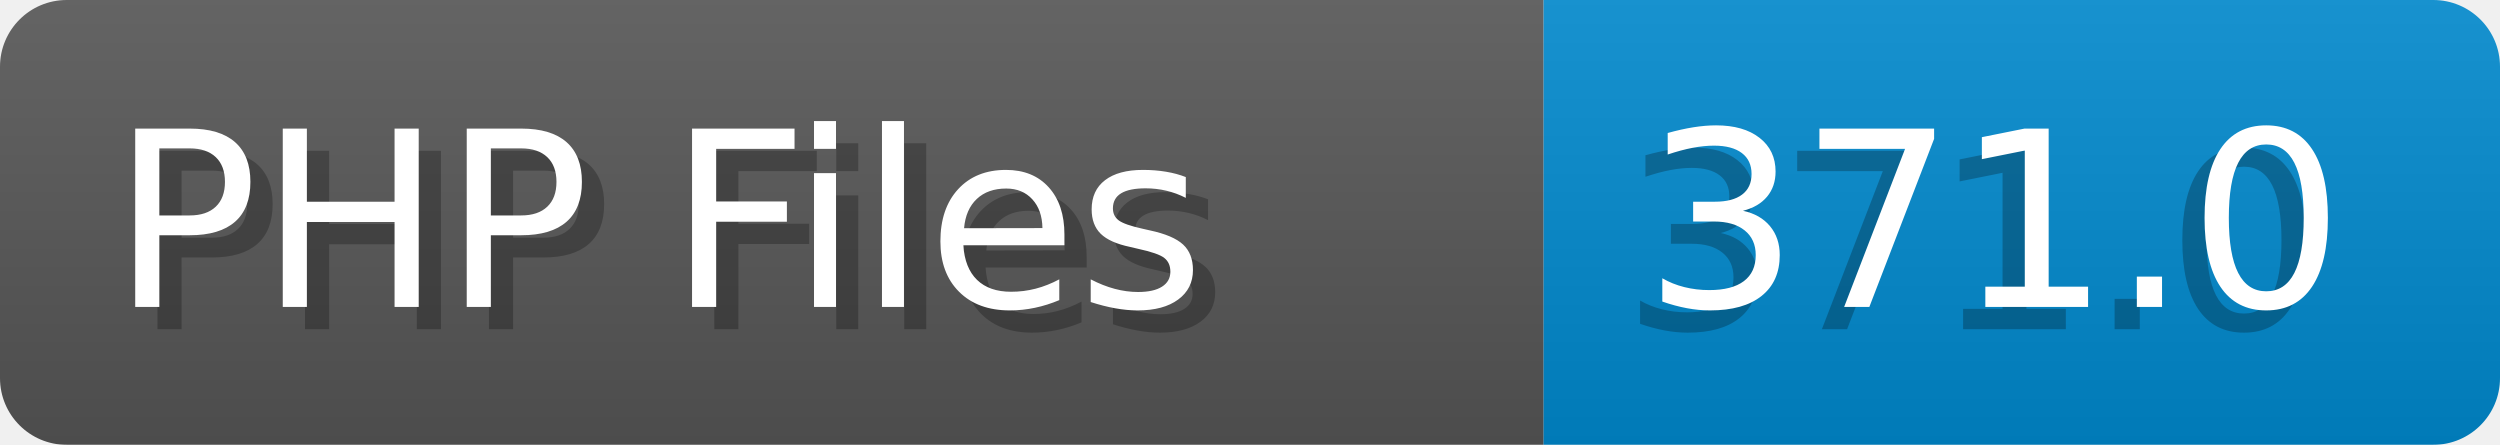
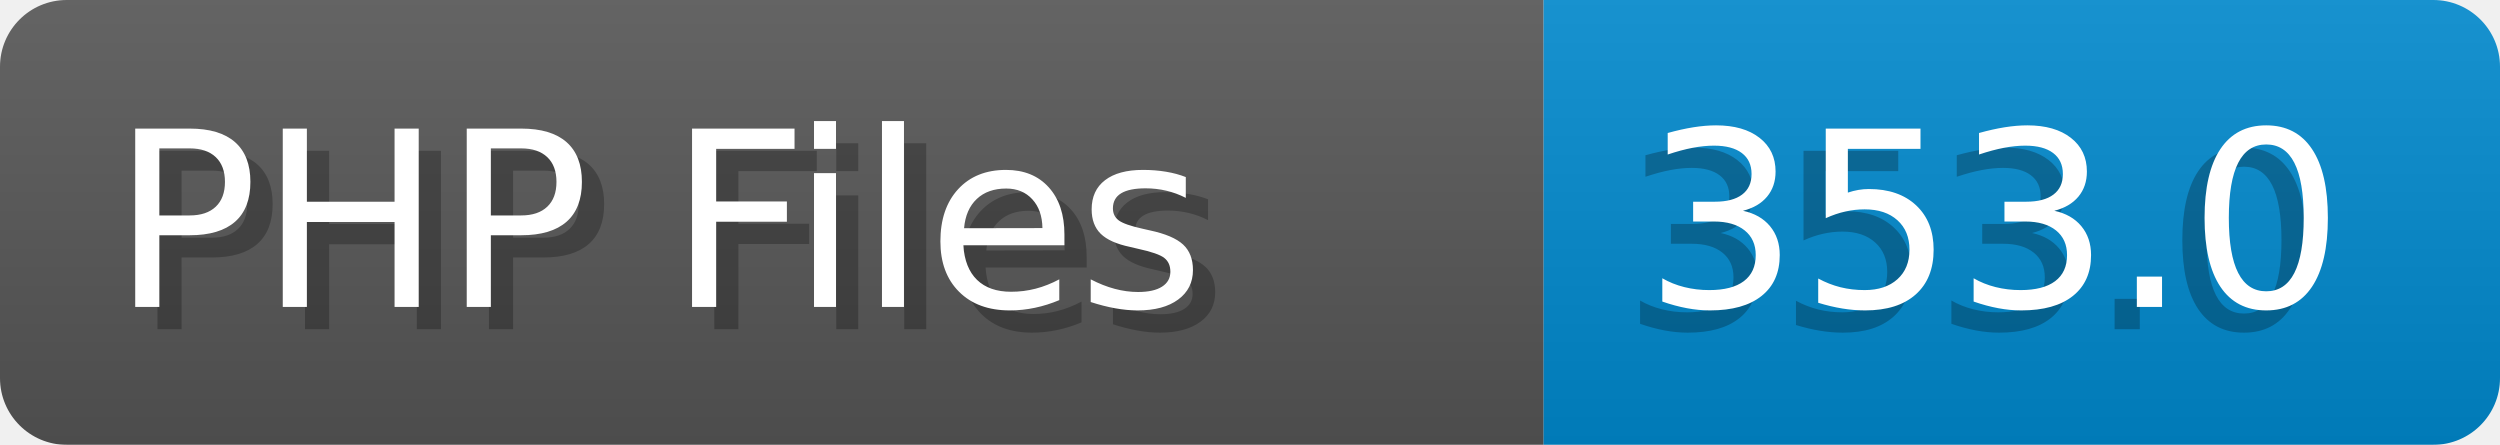
- <svg xmlns="http://www.w3.org/2000/svg" width="112.4" height="20" viewBox="0 0 1124.0 200" role="img" aria-label="PHP Files: 371.0">
+ <svg xmlns="http://www.w3.org/2000/svg" width="112.4" height="20" viewBox="0 0 1124.0 200" role="img" aria-label="PHP Files: 353.0">
  <linearGradient id="a" x2="0" y2="100%">
    <stop offset="0" stop-opacity=".1" stop-color="#EEE" />
    <stop offset="1" stop-opacity=".1" />
  </linearGradient>
  <mask id="m">
    <rect width="1124.0" height="200" rx="30" fill="#FFF" />
  </mask>
  <g mask="url(#m)">
    <rect width="694.0" height="200" fill="#555" />
    <rect width="430.0" height="200" fill="#08C" x="694.0" />
    <rect width="1124.0" height="200" fill="url(#a)" />
  </g>
  <g aria-hidden="true" fill="#fff" text-anchor="start" font-family="Verdana,DejaVu Sans,sans-serif" font-size="110">
    <text x="60" y="148" textLength="594.0" fill="#000" opacity="0.25">PHP Files</text>
    <text x="50" y="138" textLength="594.0">PHP Files</text>
-     <text x="729.0" y="148" textLength="330.0" fill="#000" opacity="0.25">371.0</text>
-     <text x="739.0" y="138" textLength="330.0">371.0</text>
+     <text x="729.0" y="148" textLength="330.0" fill="#000" opacity="0.25">353.0</text>
+     <text x="739.0" y="138" textLength="330.0">353.0</text>
  </g>
</svg>
